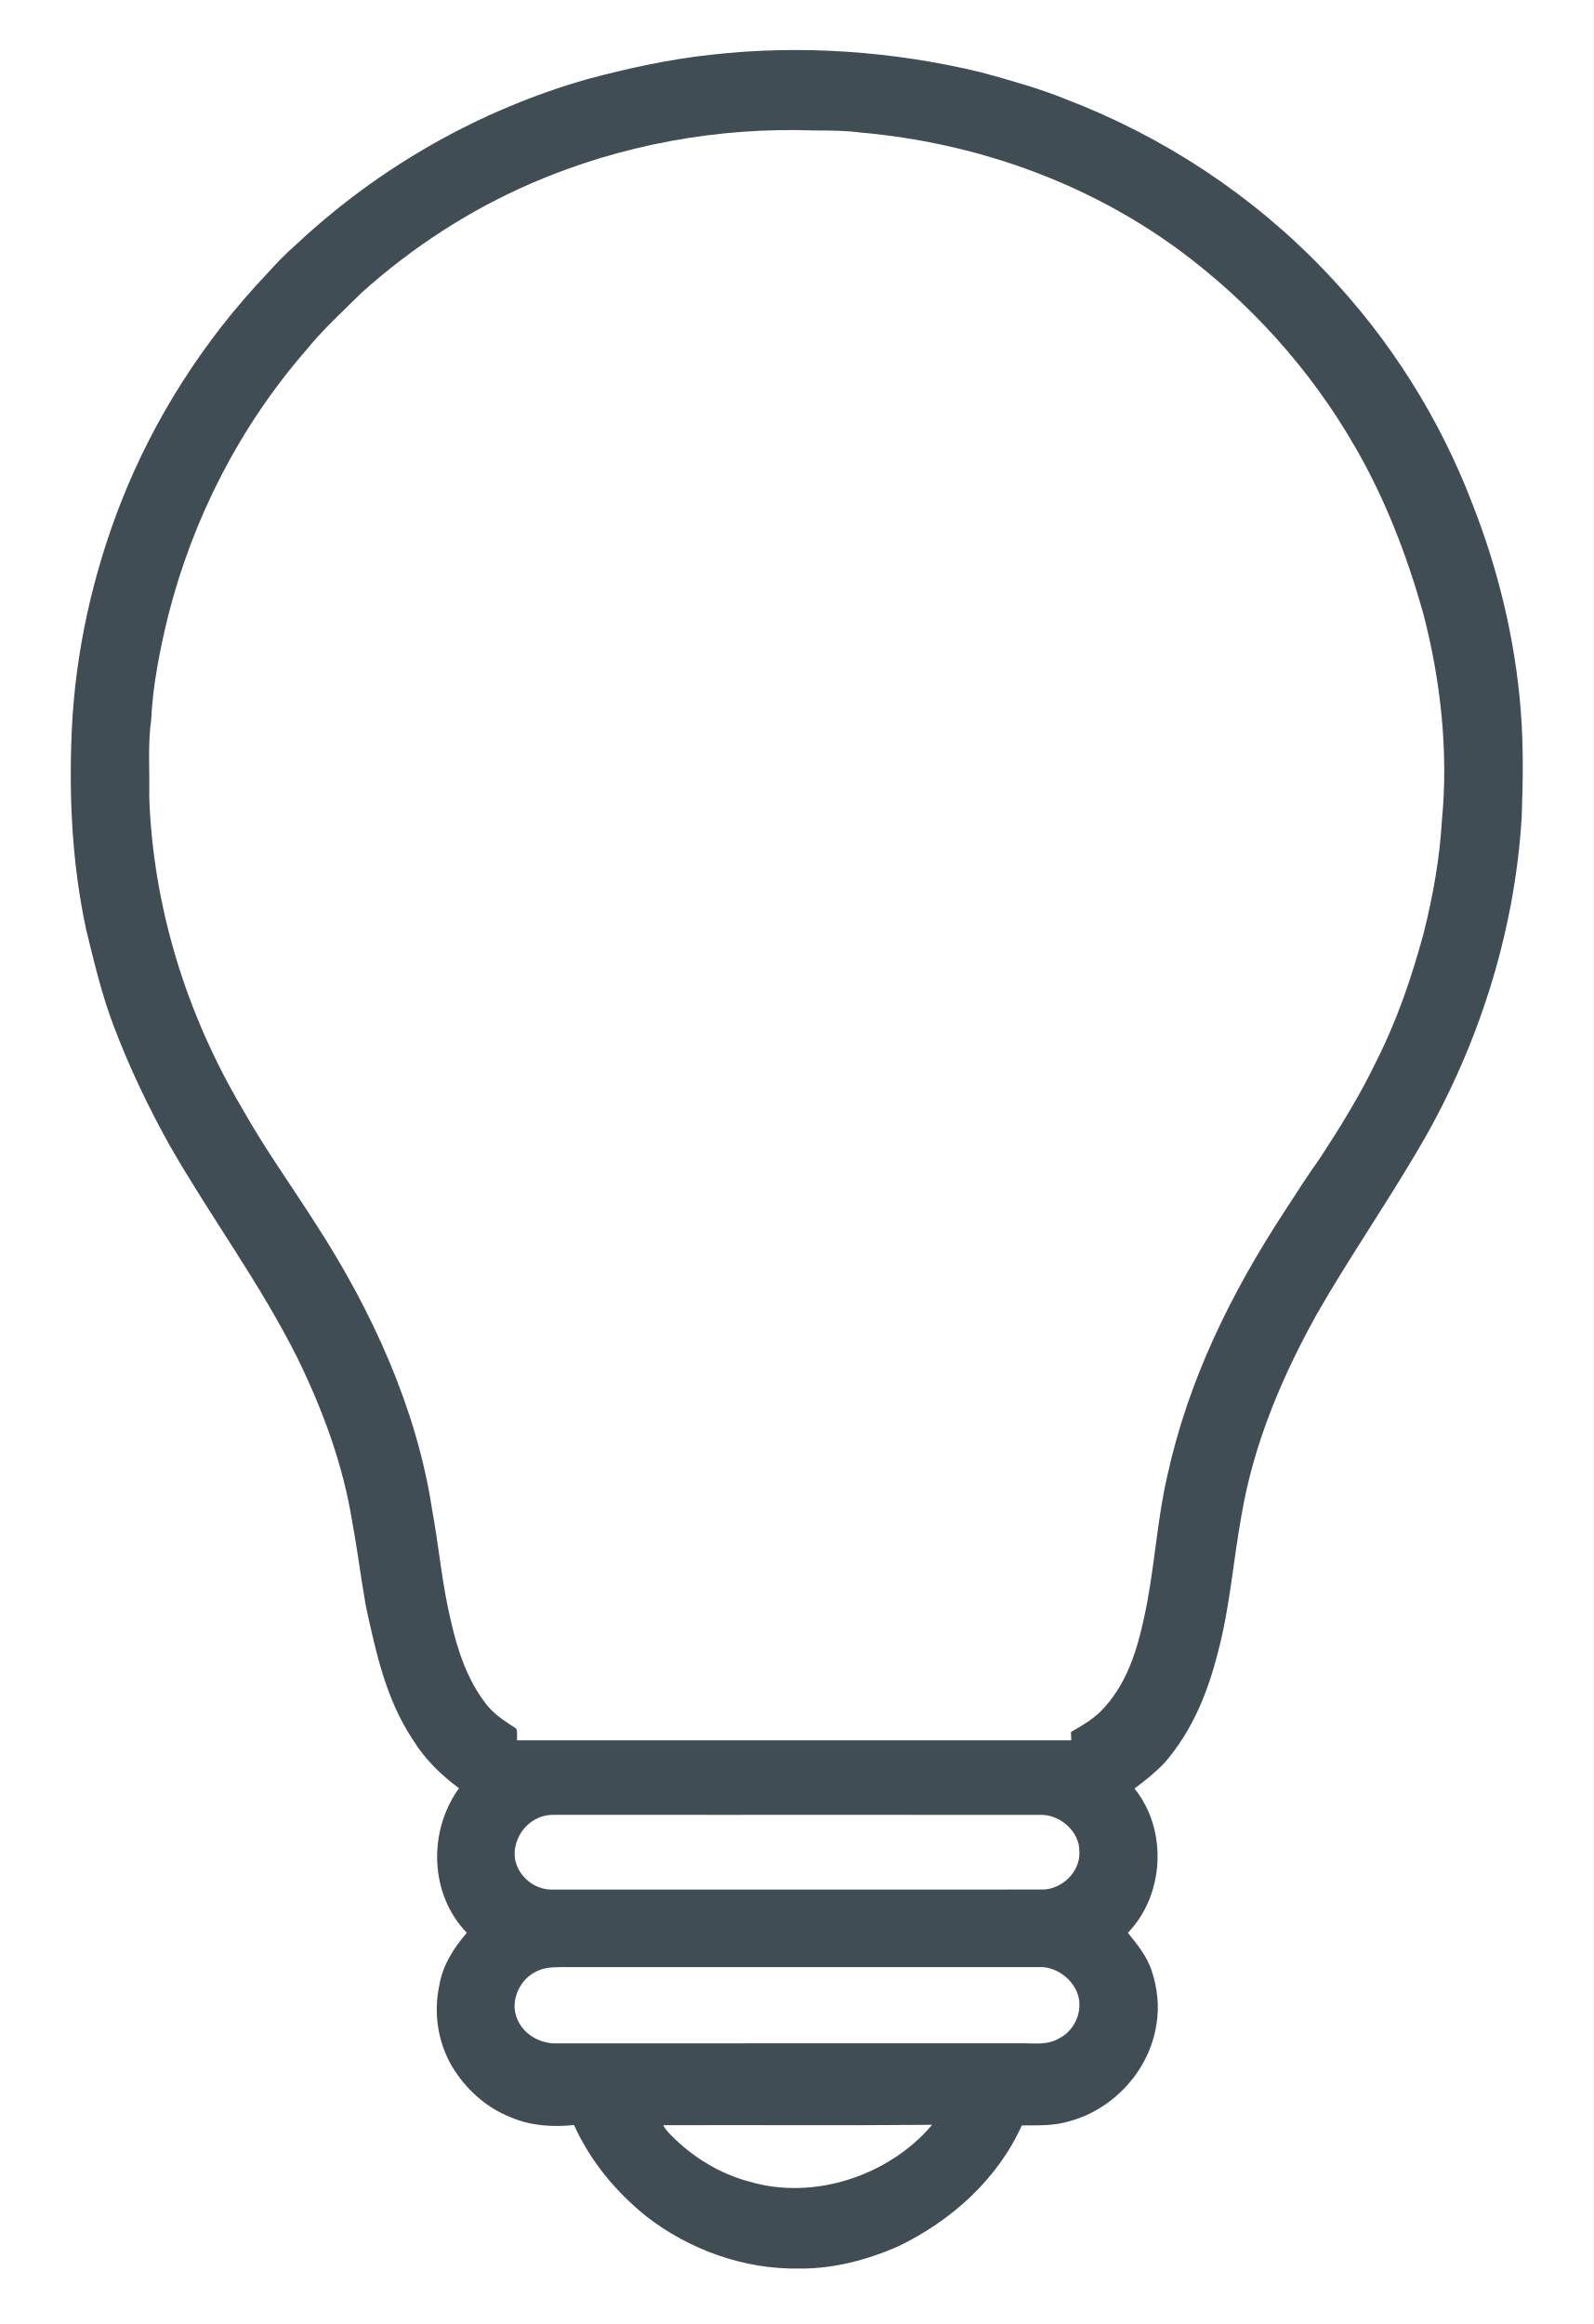
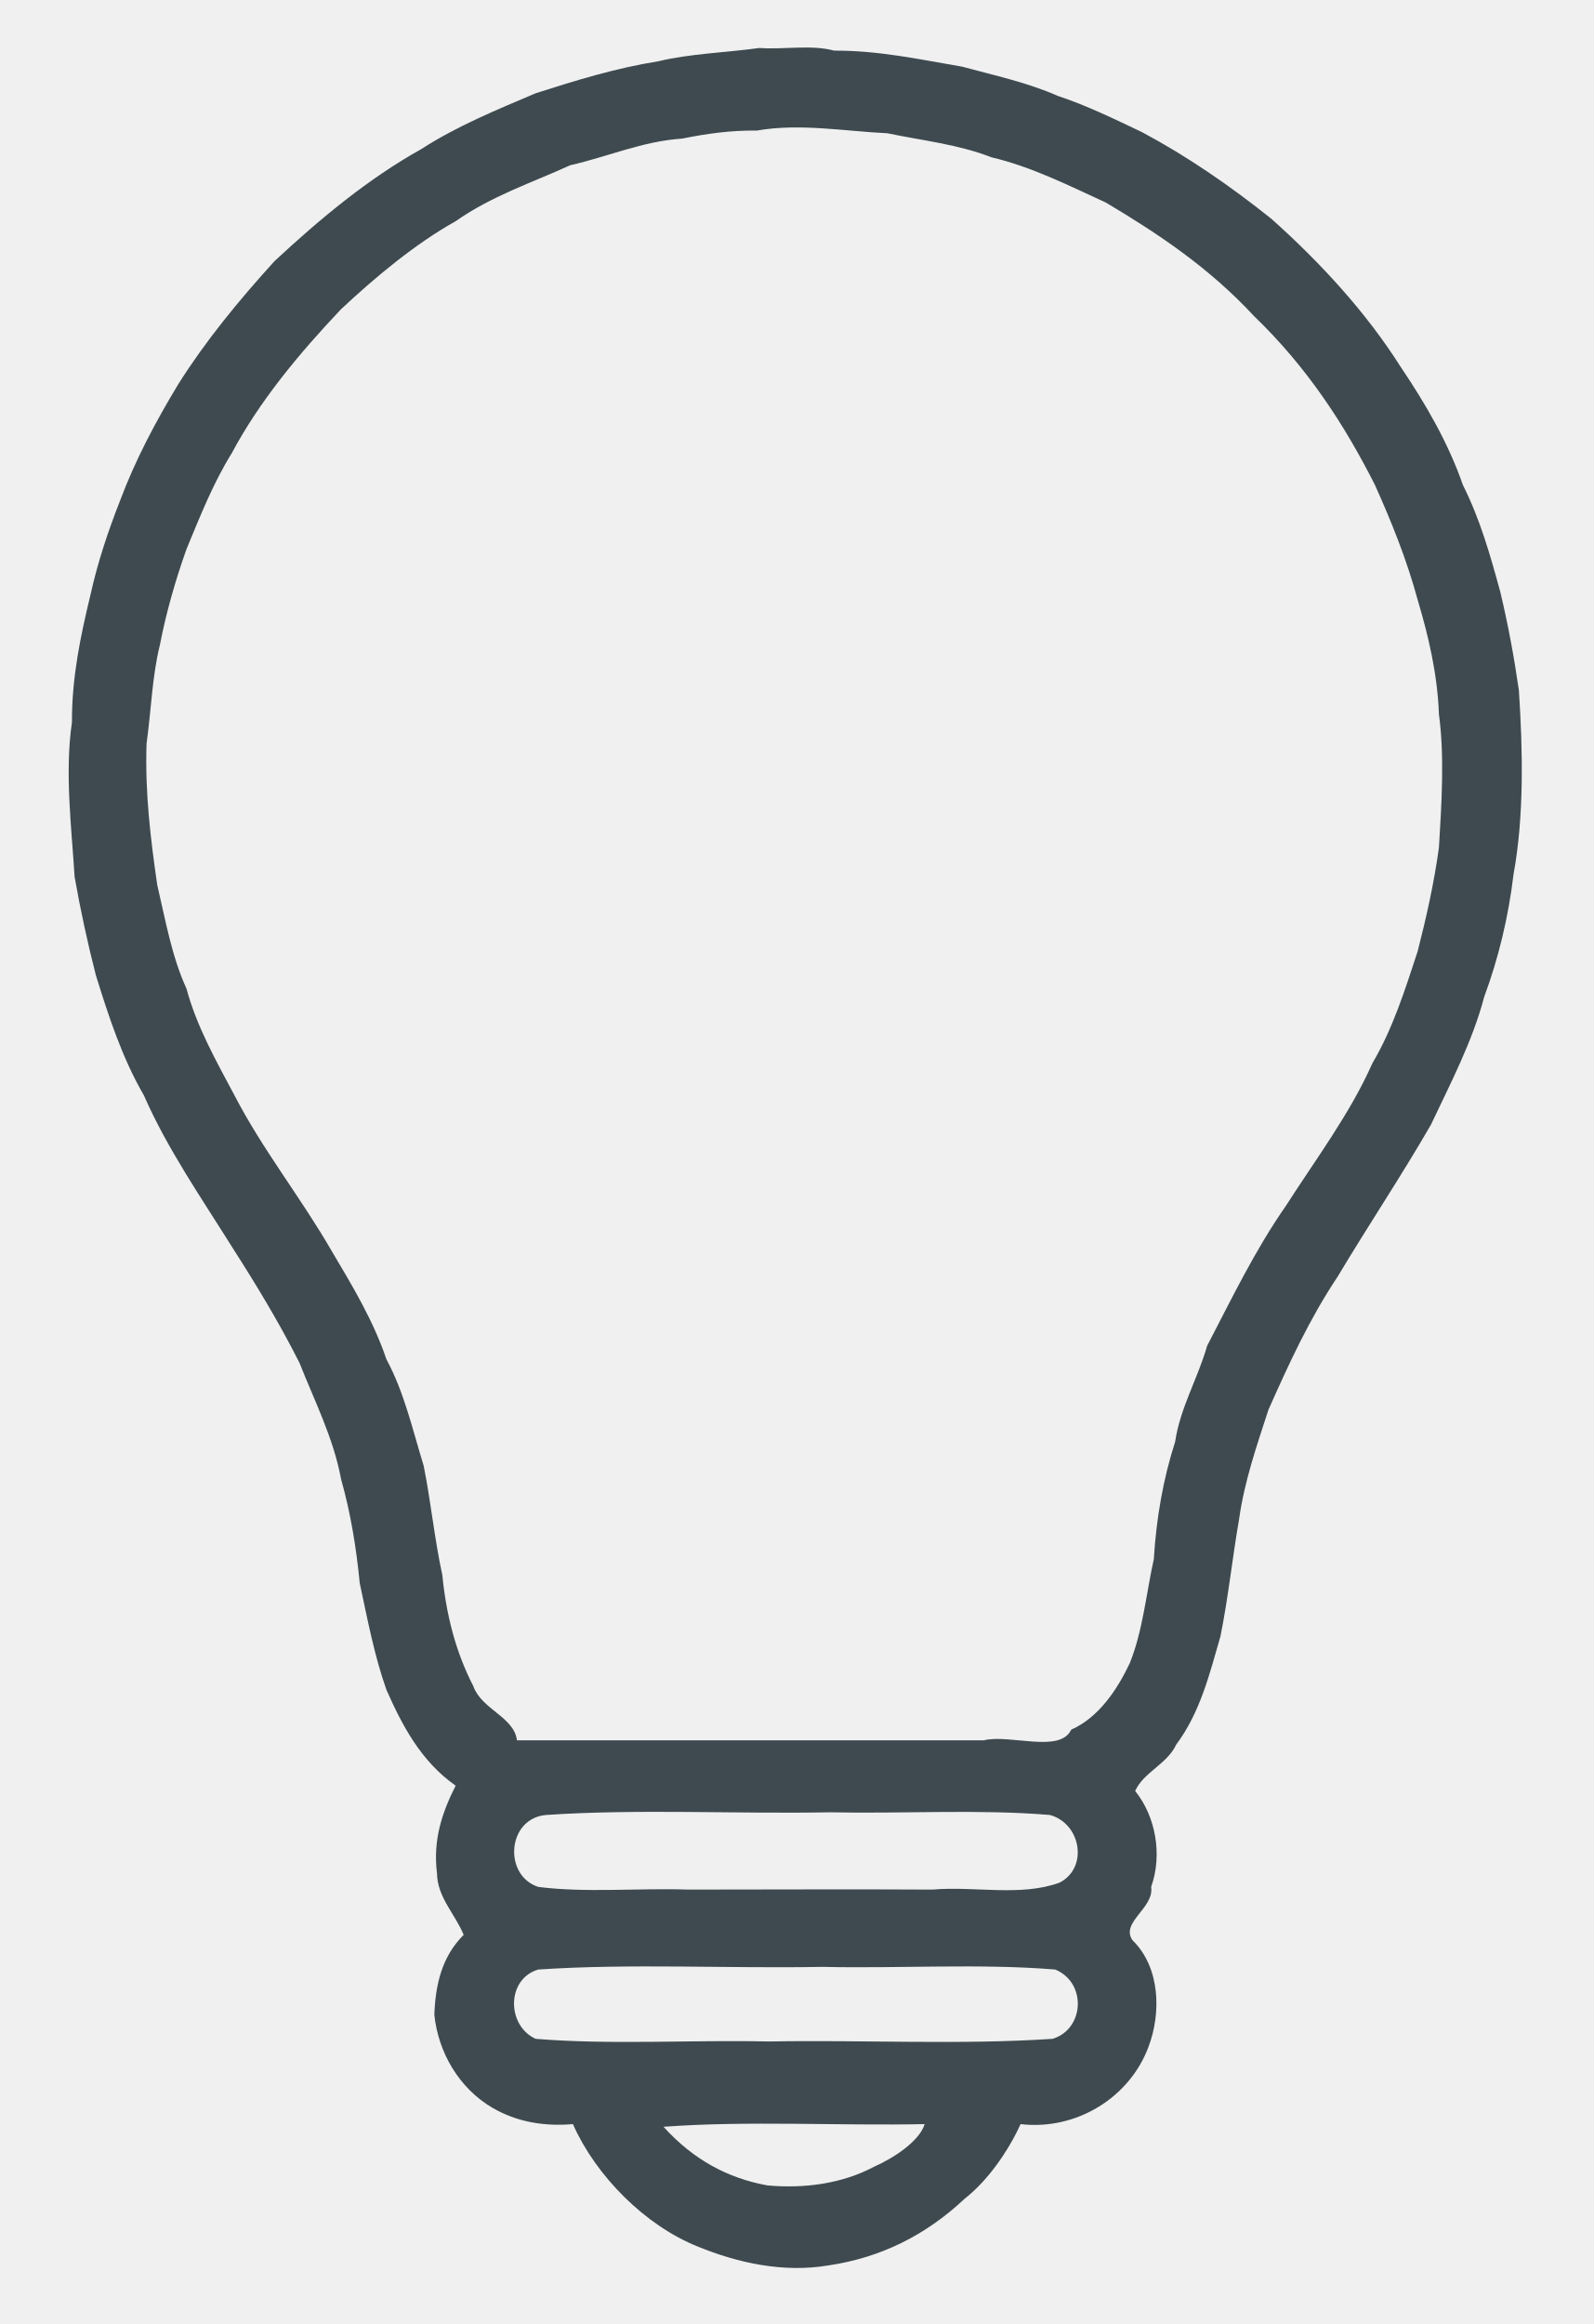
- <svg xmlns="http://www.w3.org/2000/svg" version="1.1" viewBox="0 0 598 872" width="598.0pt" height="872.0pt">
-   <path d="M 0.00 0.00 L 598.00 0.00 L 598.00 872.00 L 0.00 872.00 L 0.00 0.00 Z" fill="#ffffff" />
-   <path d="M 368.03 27.09 C 378.73 30.03 389.53 33.01 399.84 37.17 C 436.79 51.25 470.53 73.55 497.75 102.25 C 521.62 127.30 540.43 157.11 552.71 189.46 C 562.29 213.90 568.54 239.84 570.66 266.01 C 571.77 279.69 571.55 293.30 571.04 307.00 C 568.30 351.09 554.15 394.62 531.51 432.49 C 519.56 452.74 506.23 472.13 494.50 492.49 C 481.32 516.04 470.59 541.31 466.00 568.03 C 462.74 585.80 461.60 602.99 457.05 620.01 C 453.24 635.07 447.47 649.34 437.22 661.21 C 433.74 664.95 429.83 668.04 425.74 671.08 C 438.24 686.52 437.06 710.94 423.27 725.20 C 426.76 729.58 430.13 733.64 432.06 739.01 C 434.34 745.73 435.19 753.01 433.91 760.03 C 431.23 776.79 418.10 791.18 401.82 795.78 C 395.73 797.74 389.78 797.41 383.46 797.49 C 374.28 817.86 356.83 833.37 336.93 842.94 C 325.40 847.97 312.63 851.33 300.00 851.20 C 279.42 851.58 258.67 844.19 242.48 831.56 C 231.02 822.30 221.51 810.85 215.43 797.36 C 207.49 798.13 199.20 797.69 191.79 794.48 C 182.44 790.84 174.79 783.91 169.65 775.36 C 164.26 766.21 162.65 755.23 164.87 744.86 C 166.22 737.20 170.22 731.03 175.17 725.22 C 161.15 710.64 160.61 687.13 172.25 670.96 C 165.59 666.09 159.42 660.03 155.08 652.98 C 144.87 637.68 141.21 620.51 137.34 602.87 C 135.44 592.23 134.15 581.50 132.16 570.86 C 128.71 549.55 121.28 529.45 111.89 510.09 C 97.83 481.82 79.42 457.23 63.85 430.09 C 55.78 415.64 48.60 400.65 42.74 385.16 C 38.24 373.46 35.33 361.01 32.34 348.85 C 27.04 324.09 25.83 299.25 26.93 274.00 C 28.31 244.61 34.72 215.77 45.43 188.38 C 57.87 156.79 76.59 127.60 99.96 102.98 C 103.59 98.94 107.36 94.99 111.47 91.45 C 142.27 62.68 179.97 41.20 220.51 29.67 C 235.80 25.59 251.24 22.21 266.99 20.52 C 300.66 16.73 335.10 19.18 368.03 27.09 Z" fill="#404d54" />
-   <path d="M 306.00 48.97 C 311.70 48.97 317.34 48.99 323.01 49.73 C 365.91 53.56 407.50 68.18 442.33 93.70 C 469.13 113.51 491.83 138.66 508.45 167.56 C 519.76 186.97 527.98 208.42 534.07 230.00 C 540.67 255.22 543.62 282.01 541.10 308.00 C 540.29 322.19 537.72 336.41 534.25 350.19 C 529.74 366.84 524.23 382.98 516.40 398.40 C 510.41 410.93 503.01 422.81 495.44 434.44 C 490.83 440.92 486.52 447.58 482.22 454.27 C 462.00 485.15 445.92 517.73 438.01 554.00 C 433.99 571.60 433.23 589.54 429.31 607.14 C 426.80 618.86 423.08 630.84 415.02 640.01 C 411.38 644.42 406.78 647.06 401.91 649.87 C 401.95 650.91 401.98 651.95 402.02 652.99 C 332.70 653.01 263.38 653.00 194.06 653.00 C 193.89 651.67 194.35 649.66 193.64 648.54 C 189.56 645.84 185.60 643.44 182.52 639.51 C 175.53 630.57 171.86 619.74 169.34 608.79 C 165.90 594.72 164.73 580.31 162.09 565.99 C 156.30 528.33 139.53 491.84 119.00 460.00 C 109.65 445.30 99.49 431.23 90.95 416.02 C 69.93 380.51 57.43 340.30 56.00 299.00 C 56.23 289.37 55.40 279.53 56.74 269.99 C 57.37 256.87 60.02 243.75 63.12 231.00 C 72.40 194.45 89.94 160.14 114.68 131.64 C 121.02 123.78 128.60 116.87 135.77 109.77 C 154.68 92.79 176.32 78.74 199.66 68.67 C 233.05 54.27 269.69 47.60 306.00 48.97 Z" fill="#ffffff" />
-   <path d="M 208.00 680.96 C 250.66 681.01 293.34 680.92 336.00 680.96 C 354.00 680.99 372.00 680.94 390.00 680.98 C 397.61 680.53 405.32 687.19 405.07 695.00 C 405.38 702.44 398.32 709.09 391.01 708.98 C 329.69 709.02 268.31 708.99 206.99 708.99 C 198.66 709.05 191.28 700.80 193.52 692.48 C 194.99 685.78 201.07 680.71 208.00 680.96 Z" fill="#ffffff" />
-   <path d="M 211.00 738.09 C 270.64 738.07 330.37 738.05 390.01 738.08 C 395.86 737.87 401.56 741.81 403.98 747.04 C 406.89 753.42 403.85 761.51 397.68 764.71 C 392.88 767.56 388.30 766.58 383.00 766.69 C 324.66 766.72 266.31 766.66 207.97 766.72 C 201.85 766.44 196.16 762.99 193.94 757.14 C 191.50 751.02 194.69 743.44 200.30 740.25 C 203.66 738.17 207.18 738.12 211.00 738.09 Z" fill="#ffffff" />
-   <path d="M 248.90 797.41 C 282.53 797.30 316.18 797.56 349.81 797.26 C 333.65 816.37 305.37 825.77 281.18 818.56 C 270.09 815.64 259.84 809.32 251.83 801.16 C 250.69 800.02 249.61 798.87 248.90 797.41 Z" fill="#ffffff" />
+ <svg xmlns="http://www.w3.org/2000/svg" viewBox="0 0 598 872" fill-rule="evenodd" version="1.1" id="svg1">
+   <defs id="defs1" />
+   <path d="m 285,18 c -12.624,1.761 -25.845,2.083 -37.991,5 C 231.071,25.547 216.003,30.195 201,35 c -14.648,6.24 -29.402,12.224 -43,21 -19.602,10.937 -37.582,25.791 -55,42 -13.411,14.749 -25.839,29.905 -36,46 -8.579,14.151 -16.274,28.667 -22,44 -4.446,11.344 -8.329,22.921 -11,35 -3.725,15.423 -7.063,31.008 -7,48 -2.761,18.972 -0.157,39.263 1,58 2.211,12.522 4.868,24.859 8,37 4.823,15.488 9.82,30.903 18,45 8.805,20.101 21.616,38.544 33.408,57.408 9.009,14.054 17.587,28.285 25,43 5.646,14.345 12.728,28.095 15.592,43.592 3.539,12.501 5.697,25.573 7,39 2.899,13.513 5.466,27.164 10,40 5.768,13.077 12.929,26.905 26,36 -4.998,9.872 -8.617,20.315 -7,32.927 0.127,9.019 6.867,15.299 10,23.073 -8.165,8.137 -10.602,18.646 -11,30 1.453,13.98 9.181,27.566 22,35 8.754,5.009 18.772,6.964 30,6 8.641,19.528 27.208,38.123 47,46 14.727,5.998 31.887,9.916 48.982,7 19.28,-2.844 36.299,-11.146 51.018,-25 8.599,-6.683 16.368,-17.813 21,-28 21.053,2.465 41.004,-10.085 48,-29 4.875,-12.824 4.366,-29.878 -6,-40 -4.652,-6.7 8.227,-12.068 7,-20 4.298,-12.005 1.723,-26.419 -6,-36 3.149,-7.054 11.965,-10.027 15.408,-17.408 9.029,-12.079 12.492,-26.463 16.592,-40.583 2.921,-14.42 4.464,-29.411 7,-43.991 2.014,-14.357 6.661,-27.624 11,-41.018 7.599,-17.109 15.391,-34.138 26,-50 11.404,-19.109 23.914,-37.76 35,-57 7.398,-15.697 15.535,-31.088 20,-48 5.398,-14.61 9.08,-29.931 11,-45.982 3.98,-21.687 3.496,-46.312 2,-69.018 -1.801,-12.551 -4.1,-24.895 -7,-36.991 C 559.269,208.285 555.366,194.633 549,182 543.531,166.231 535.112,151.684 525.592,137.592 512.899,117.529 495.759,98.692 477,82 461.51,69.638 445.472,58.598 428.592,49.592 418.223,44.671 407.914,39.605 397,36 385.576,30.949 373.16,28.296 361.009,25 345.282,22.335 329.864,18.921 313,19 304.7,16.668 294.006,18.667 285,18 Z m -36,780 c 31.838,-2.334 65.472,-0.333 98,-1 -2.014,6.639 -12.162,12.995 -19,16 -11.921,6.335 -26.054,8.262 -40,7 -15.003,-2.705 -27.932,-9.773 -39,-22 z m -47,-59 c 34.677,-2.334 71.15,-0.333 106.517,-1 29.025,0.662 59.147,-1.327 87.483,1 11.922,4.911 10.985,22.397 -1,26 -34.677,2.334 -71.15,0.333 -106.517,1 -29.023,-0.665 -59.15,1.332 -87.483,-1 -10.922,-4.993 -11.009,-22.487 1,-26 z m 3,-58 c 34.677,-2.334 71.15,-0.333 106.517,-1 27.388,0.589 55.773,-1.228 82.483,1 11.774,3.25 14.481,19.898 3.592,25.408 -14.592,5.324 -32.172,1.215 -47.538,2.592 -31.713,-0.174 -59.602,-0.006 -91.854,0 -18.61,-0.631 -38.276,1.286 -56.2,-1 -13.276,-4.342 -11.671,-25.823 3,-27 z M 284,49 c 16.018,-2.842 33.083,0.248 49,1 13.11,2.735 26.752,4.184 39,9 15.194,3.589 28.979,10.579 43,17 19.613,11.673 38.781,24.42 55.67,42.67 C 490.562,137.799 504.559,159.37 516,182 c 6.263,13.948 11.969,28.127 16,43 4.082,13.747 7.435,27.796 8,43 2.16,15.928 0.965,33.97 0,50 -1.825,13.349 -4.727,26.251 -8,39 -4.735,14.386 -9.247,28.864 -17,42 -8.332,18.826 -21.125,35.804 -32.408,53.408 C 470.902,469.182 462.253,487.216 453,505 c -3.471,12.219 -10.095,23.132 -12,36 -4.49,13.912 -7.052,28.621 -8,44 -2.88,13.05 -4.097,26.788 -9,39 -4.558,9.653 -11.525,20.375 -22,25 -4.214,9.018 -22.97,1.565 -32.854,4 C 310.764,653 252.382,653 194,653 192.939,644.186 180.682,641.434 177.592,632.592 171.013,619.853 167.446,605.865 166,591 c -2.932,-13.419 -4.29,-27.489 -7,-41 -4.169,-13.539 -7.265,-27.523 -14,-40 -4.809,-14.295 -12.638,-27.339 -20.408,-40.408 C 113.178,449.737 98.454,431.253 88,411 81.1,398.039 73.83,385.232 70,371 64.409,358.8 62.115,345.235 59,332.009 56.525,314.812 54.369,297.483 55,279 56.733,266.697 57.064,253.814 60,242.009 62.4,229.619 65.859,217.668 70,206 c 5.1,-12.235 9.907,-24.591 17,-36 10.34,-19.378 24.919,-37 41,-54 12.809,-11.975 27.776,-24.5 43,-33 13.337,-9.407 28.501,-14.4 43,-21 14.059,-3.192 27.038,-8.989 42,-10 8.98,-1.799 18.212,-3.151 28,-3 z" fill="#3e4a4f" id="path1" />
</svg>
